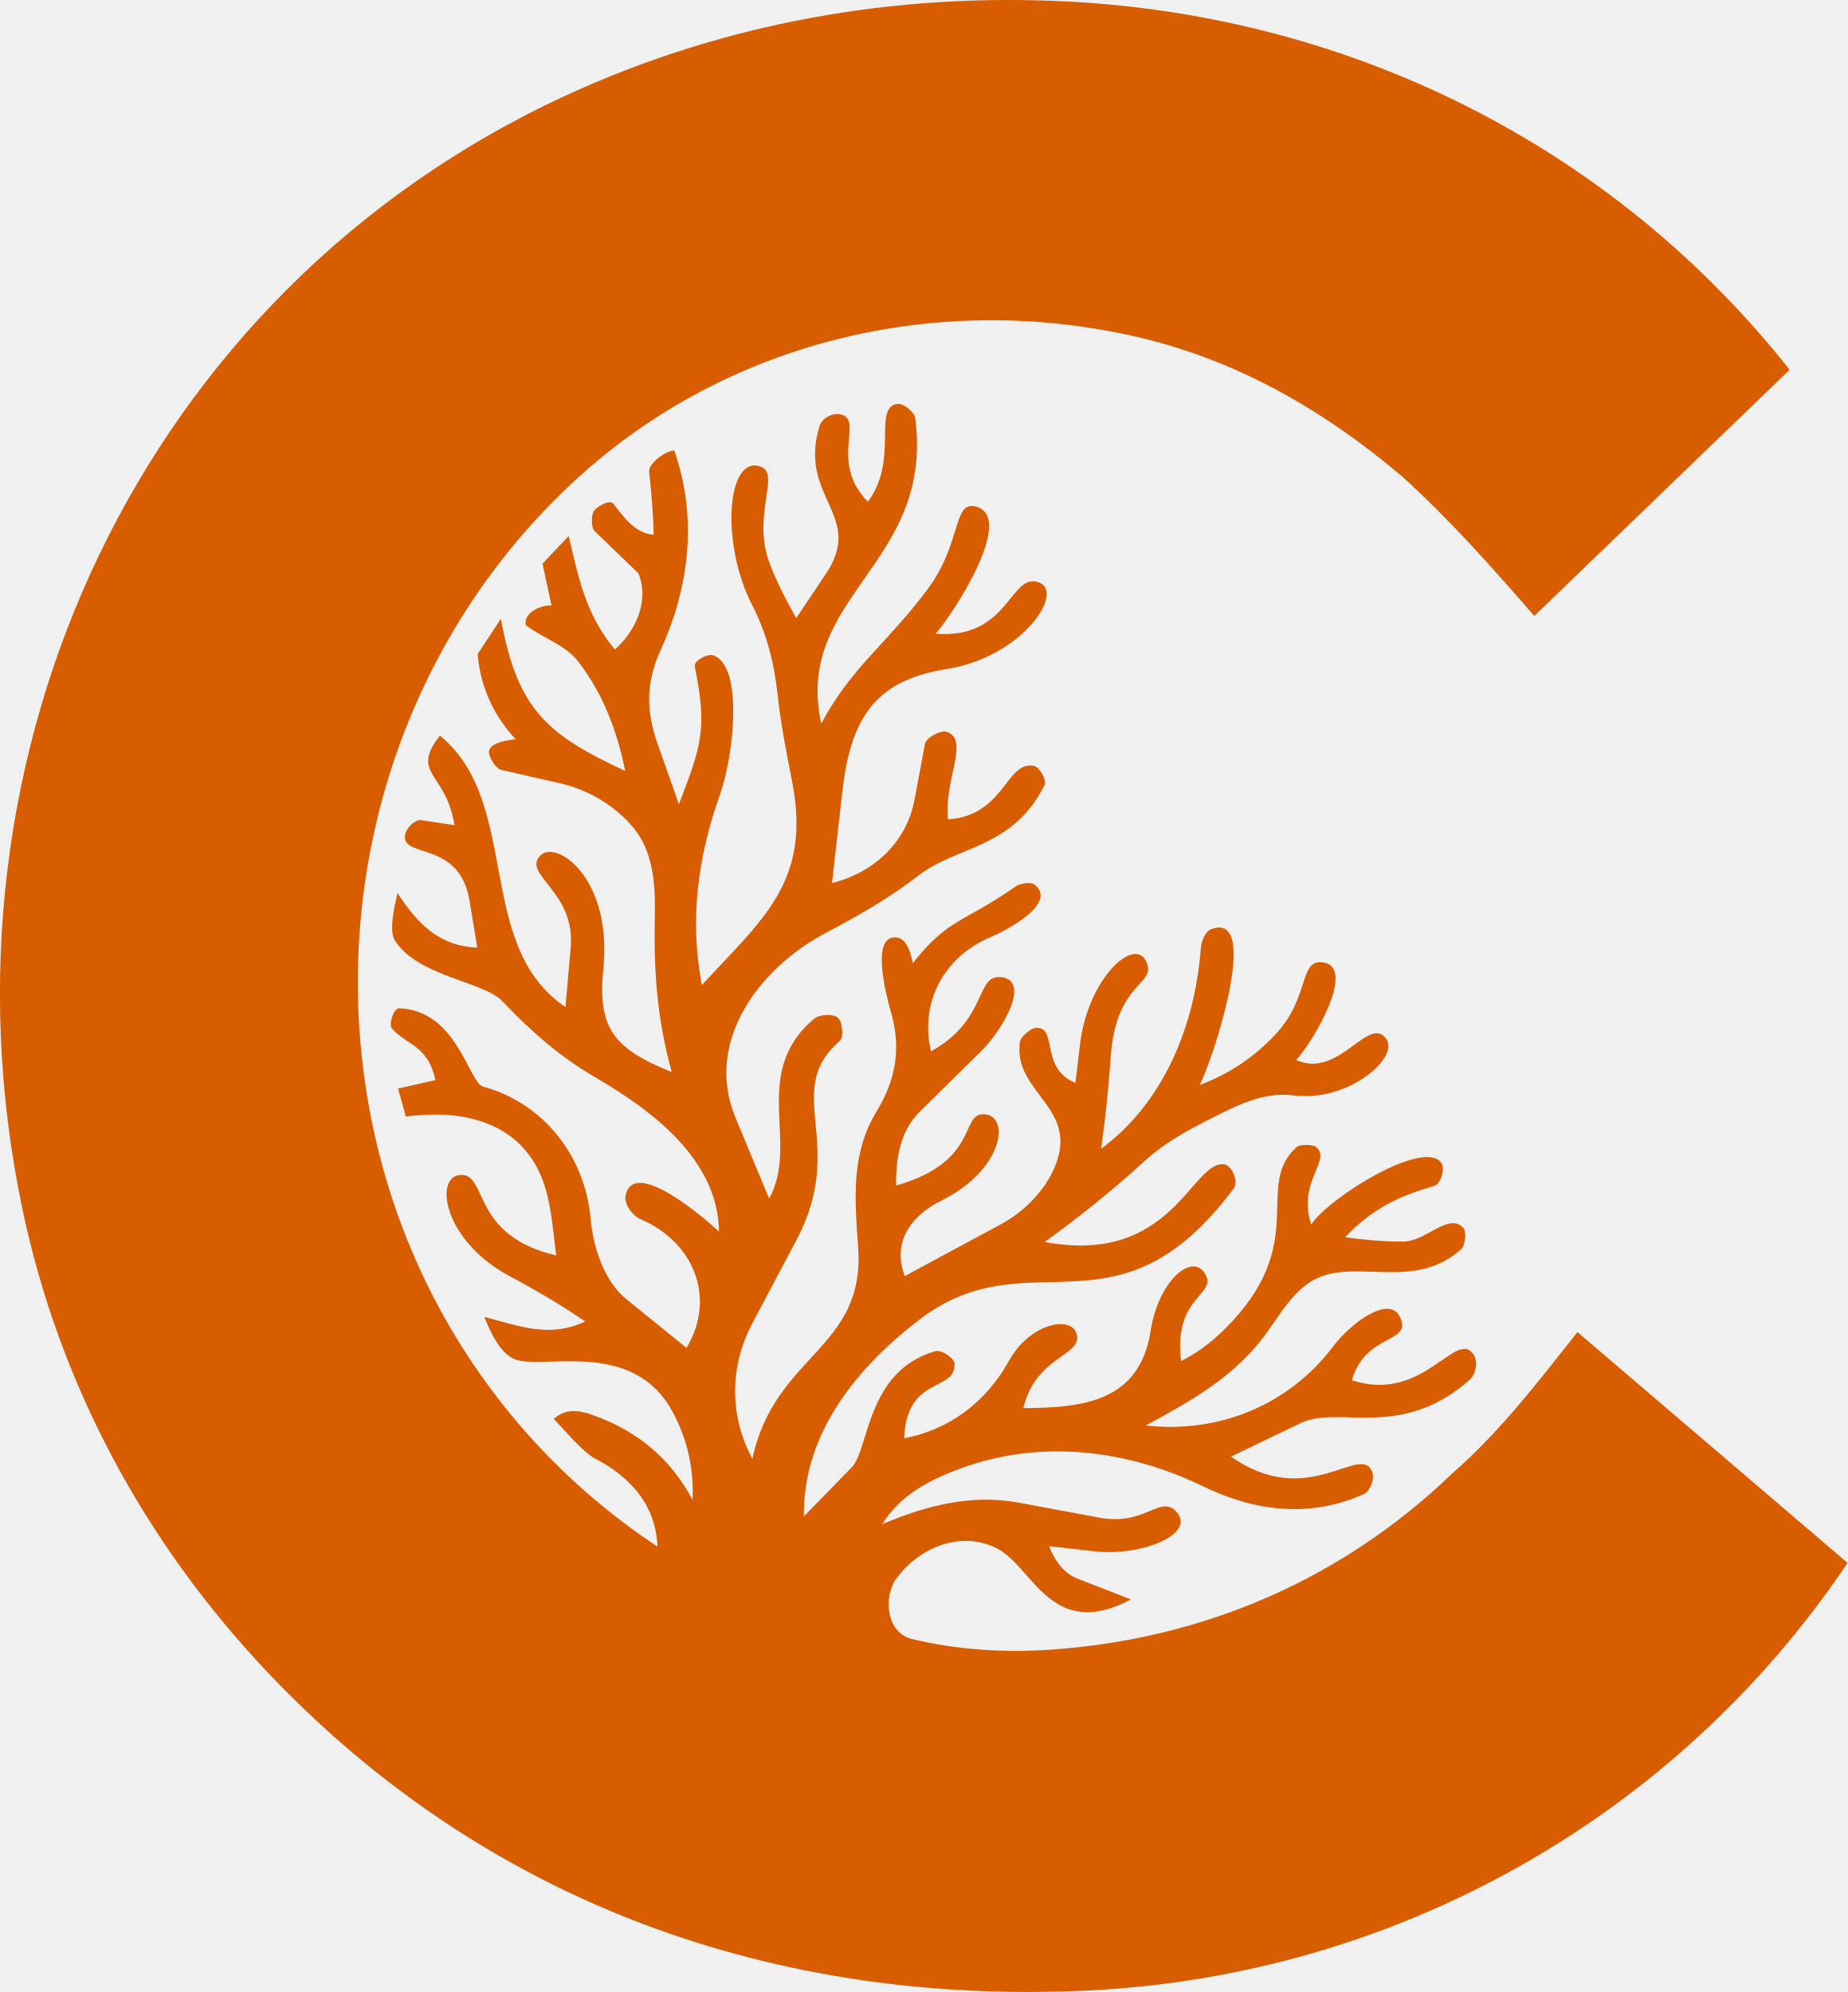
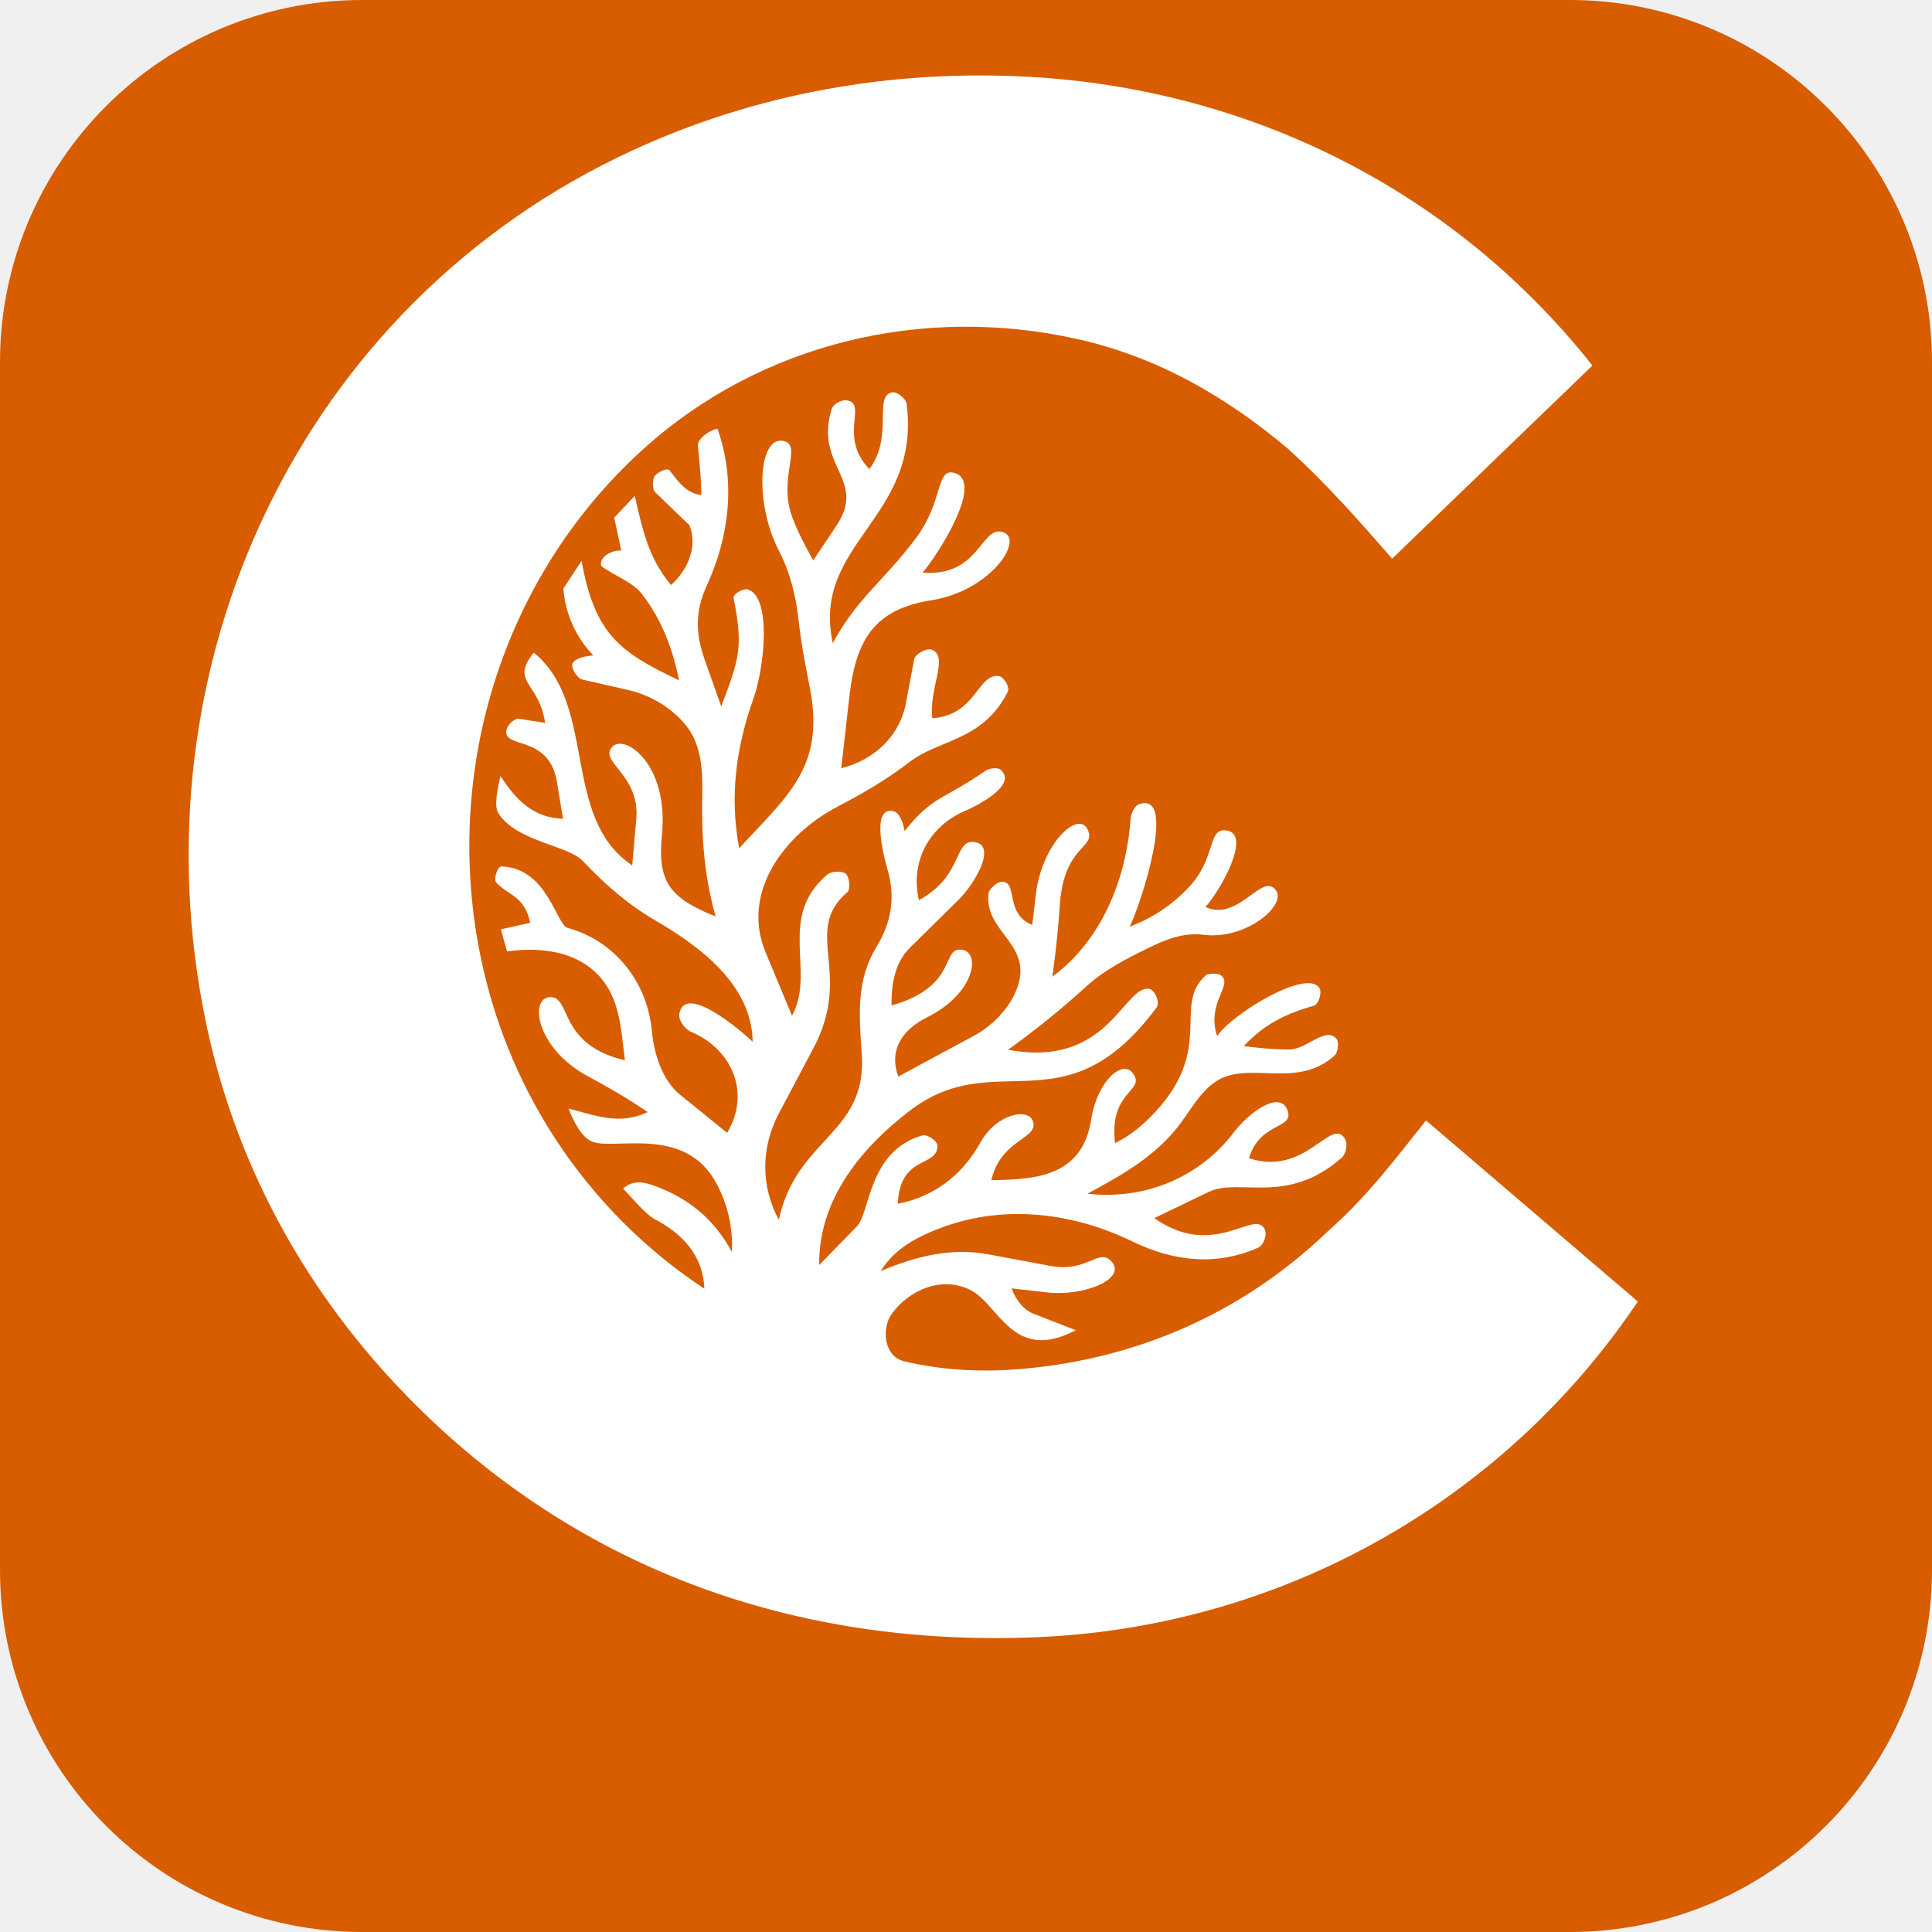
- <svg xmlns="http://www.w3.org/2000/svg" viewBox="0 0 893.16 963.07" fill="none">
-   <path fill="#d75d00" d="M371.81,579.49c14.96-27.11-9.52-60.42,21.72-86.95,2.47-2.1,8.91-2.47,11.27-.73s3.35,9.61,1.08,11.56c-28.04,24.15,3.9,49.4-20.8,96.02l-21.34,40.28c-11.31,21.36-11.03,45.2-.03,65.64,10.85-50.75,54.66-52.84,51.12-102.39-1.73-24.21-3.4-45.41,9.08-65.89,9.18-15.06,11.79-30.41,6.86-47.48-1.86-6.41-10.78-38.83,3.28-36.2,3.69.69,6.1,6.03,7.19,12.37,17.15-21.86,23.87-19.11,49.88-37.24,2.06-1.44,7.3-2.22,9.08-.76,11.2,9.16-13.89,22.2-21.41,25.39-22.46,9.51-34.29,31.43-28.75,55.18,28.18-15.5,21.06-38.22,34.72-35.74,13.31,2.42-.36,25.7-10.29,35.49l-30.11,29.69c-8.98,8.86-11.44,22.18-11.17,35.46,41.64-11.92,30.21-36.31,43.46-34.39,11.42,1.65,8.29,26.8-21.73,41.75-14.74,7.34-23.7,20.01-17.56,36.41l46.69-25.17c10.4-5.61,19.68-14.9,24.64-24.98,15.28-31.07-19.05-37.66-15.69-62.96.33-2.52,5.05-6.5,7.33-6.81,11.43-1.54,1.85,19.35,19.56,26.51l2.21-18.67c3.71-31.33,25.54-51.53,31.57-40.75,6.87,12.27-14.14,9.06-16.74,46.79-1.07,15.48-2.48,29.14-4.66,44.51,30.13-22.22,45.38-59.23,48.24-97.08.28-3.77,2.52-8.24,5.05-9.16,24.48-8.86.58,63.56-5.63,75.4,14.06-5.27,25.93-13.22,36.16-23.96,17.86-18.74,11.36-37.52,23.94-35.25,15.17,2.74-4.31,37.05-13.39,47.08,20.53,9.52,35.18-22.36,43.59-10.03,6.18,9.06-18.6,30.54-44.85,27.16-12.25-1.58-23.32,2.92-34.26,8.31-13.68,6.75-26.76,13.35-37.99,23.59-15.6,14.23-31.04,26.63-48.12,38.96,61.74,11.6,70.94-39.39,86.79-37.56,3.47.4,7.19,8.22,4.62,11.67-56.68,76.05-98.74,22.55-152.15,63.57-29.08,22.34-56.21,54.12-55.67,95l23.14-23.72c8.47-8.68,6.99-46.52,40.39-56.16,3.06-.88,9.28,3.46,9.36,6.17.39,13.75-23.17,5.43-24.43,35.94,22.15-4.21,39.69-17.61,50.74-37.51,10.02-18.06,29.5-21.75,32.48-13.45,4,11.13-19.52,10.62-25.59,36.4,29.47-.17,56.28-3.33,61.56-37.5,3.62-23.39,19.18-37.13,25.69-28.34,8.26,11.17-14.97,10.45-11.01,43.03,9.37-4.56,17.66-11.4,25.14-19.58,36.08-39.4,10.24-65.44,30.75-83.83,1.51-1.35,7.58-1.32,9.13-.2,8.4,6.06-9.05,16.66-2.1,37.66,8.19-12.79,55.05-42.11,63.06-29.59,1.73,2.71-.55,10.07-3.54,10.91-17.13,4.8-30.37,11.27-43.14,24.84,8.85,1.11,17.35,2.07,28.02,2.08,11.09.02,22.19-14.45,29.19-6.55,1.61,1.82.93,8.35-1.14,10.23-23.55,21.31-53.42,2.76-73.29,16.08-10.44,7-16.24,19.08-24.05,28.75-14.83,18.38-34.84,29.45-55.07,40.39,35.7,4.06,69.51-10.24,90.61-38.29,8.25-10.97,27.25-25.35,32.35-13.95,5.76,12.85-16.55,7.28-23.36,30.37,34.72,11.45,50.5-25.48,58.96-12.26,2.14,3.34.97,9.47-2.12,12.18-33.66,29.48-62.94,11.81-81.72,20.86l-33.5,16.13c36.89,26.1,61.97-6.19,68.09,6.94,1.59,3.41-.69,9.78-4.23,11.34-26.03,11.48-52.29,8.26-77.35-3.89-36.73-17.81-78.35-22.81-116.53-8.93-15.5,5.64-29.81,12.97-38.58,27.18,21.72-9.13,43.24-14.61,66.22-10.33l38.63,7.2c22.38,4.17,29.44-11.23,37.2-2.99,10.17,10.78-16.66,21.87-39.49,19.27l-21.9-2.49c2.92,7.62,7.27,13.2,13.92,15.79l25.63,9.98c-38.66,20.45-47.26-15.79-64.8-24.7-17.46-8.87-37.45-.46-48.5,14.45-6.52,8.8-5.12,26.34,7.41,29.37,21.65,5.22,44.64,6.7,67,5.16,74.03-5.08,141.06-34.05,194.28-85.27,23.14-20.25,41-43.71,60.46-68.28l130.56,111.59c-82.86,123.42-218.93,199.53-366.96,206.72-152.32,7.4-291.5-42.54-396.89-153.9-59.45-62.83-100.8-139.36-118.58-224.53C-35.03,364.67,67.97,141.18,273.2,46.33,349.52,11.06,432.35-3.63,516.39.75c136.95,7.14,263.23,69.9,348.74,178.02l-123.43,119.02c-21.13-24.24-40.77-46.45-63.89-67.47-38.31-32.33-80.44-56.69-129.71-67.79-95.24-21.46-195.67,2.22-268.26,68.04-90.22,81.8-126.34,208.4-96.71,326.56,19.53,77.88,67.06,145.87,134.68,190.6-.72-20.8-13.99-34.43-31.24-43.16-6.26-4.24-12.69-12.08-18.84-18.58,5.58-4.99,11.71-4.33,18.01-2.14,21.81,7.59,37.93,20.6,49.07,41.26.67-15.75-2.79-29.73-9.62-42.43-19.23-35.77-62.24-20.27-76.21-25.49-7.04-2.62-11.9-13-14.88-20.51,17.62,4.6,31.61,10.28,48.84,2.21-12.59-8.53-24.03-15.23-36.49-21.87-32.82-17.46-36.91-49.42-23.16-48.99,12.51.39,4.67,29.29,45.56,38.94-1.94-15.26-2.65-31.79-10.52-44.79-12.84-21.22-37.83-25.66-62.14-22.37l-3.76-13.54,18.04-4.06c-3.55-16.88-13.47-16.55-21.04-25-1.57-1.76.75-9.82,3.48-9.72,28.28,1.03,33.5,35.93,40.72,37.9,28.57,7.78,49.03,32.87,51.85,63.59,1.3,14.23,6.48,30.35,17.43,39.23l28.94,23.45c14.69-24.39,3.21-51.5-22.11-62.19-4.18-1.77-7.99-7.49-7.36-11.12,3.39-19.47,38.47,10.7,45.2,17.14-.42-35.75-33.99-59.55-59.85-74.66-17.4-10.17-30.99-22.16-44.94-36.84-9.07-9.54-40.83-11.89-51.91-29.28-3.07-4.82-.06-16.95,1.27-22.97,9.56,14.63,19.98,25.7,38.56,26.4l-3.74-22.75c-4.77-28.97-32.39-20.42-31.22-31.3.41-3.82,4.93-8.05,8.03-7.57l15.89,2.46c-3.85-25.63-21.67-24.69-7.01-43.31,39.66,32.34,16.44,101.5,60.7,131.19l2.53-28.78c2.39-27.12-23.63-35.27-14.72-44.42,7.78-8,34.81,10.96,30.51,54.35-2.82,28.49,4.25,38.78,33.06,50.28-7.39-26.62-8.74-49.99-8.19-76.34.3-14.14-.78-29.7-9.77-41.03s-22.48-19.15-36.04-22.23l-28.43-6.47c-2.62-.6-6.4-6.53-5.92-9.11.63-3.45,6.44-5.09,12.96-5.69-10.22-10.68-17.22-25.12-18.43-41.23l11.22-16.99c8.08,44.48,22.88,56.12,60.11,73.55-4.07-19.95-10.87-37.53-22.85-53.09-5.94-7.72-17.19-11.28-25.16-17.37-1.52-5.73,6.92-9.93,12.38-9.52l-4.36-20.23,12.67-13.44c4.83,21.07,8.46,38.38,22.33,54.92,9.89-8.77,16.79-23.32,11.37-36.81l-21.2-20.45c-1.72-1.66-1.57-7.46-.55-9.36,1.22-2.29,7.32-5.8,9.38-4.17,4.6,5.81,10.18,14.57,19.74,15.32-.19-10.71-1.19-20.59-2.17-30.5-.42-4.23,8.23-10.15,12.1-10.27,11.37,32.26,7.33,66.12-6.55,96.45-7.23,15.81-7.15,29.43-1.35,45.83l10.17,28.78c11.29-29.38,13.6-36.81,7.66-66.72-.54-2.7,6.22-6.14,8.71-5.35,14.99,4.7,10.18,48.45,3.53,67.15-10.64,29.94-14.91,60.21-8.81,92.35,29.15-31.87,53.18-49.78,43.59-98.64-2.75-14-5.36-27.13-6.9-41.23-1.71-15.63-5.18-29.86-12.32-43.73-14.94-29.05-12.54-69.81,2.33-67.52,13.02,2.01-3.17,22.75,6.06,47.23,3.63,9.64,8.09,17.87,12.85,26.46l14.29-21.32c19.16-28.59-13.67-36.83-3.01-71.6,1.11-3.63,6.05-6.34,9.93-5.61,12.11,2.28-5.77,22.71,13.42,42.25,15.21-20.06,2.07-45.75,14.38-47.31,2.73-.35,8.14,3.93,8.54,7.04,9.13,70.81-58.9,85.73-45.48,147.52,15.13-27.78,30.4-37.17,50.88-64.16,17.68-23.3,12.38-44.24,24.32-40.62,18.24,5.53-10.21,50.12-19.83,61.36,35.18,2.87,35.88-29.36,49.47-24.96s-7.55,36.26-44.1,42.01c-34.68,5.46-46.49,23.8-50.5,59.16l-5.02,44.35c19.67-4.9,35.91-19.16,39.89-40.29l5.08-27.04c.57-3.03,7.58-6.71,10.36-5.84,11.62,3.66-1.49,23.76.76,42.37,27.27-1.82,27.97-28.1,41.27-25.93,2.91.47,6.64,6.81,5.31,9.49-15.19,30.5-42.37,29.38-60.39,43.25-14.3,11.01-28.82,19.44-44.79,27.79-32.33,16.89-59.55,52.63-44.12,89.68l16.27,39.07Z" />
+ <svg xmlns="http://www.w3.org/2000/svg" viewBox="0 0 512 512" fill="none">
+   <rect width="512" height="512" rx="96" fill="#d75d00" />
+   <g transform="translate(50, 20) scale(0.43)">
+     <path fill="white" d="M371.81,579.49c14.96-27.11-9.52-60.42,21.72-86.95,2.47-2.1,8.91-2.47,11.27-.73s3.35,9.61,1.08,11.56c-28.04,24.15,3.9,49.4-20.8,96.02l-21.34,40.28c-11.31,21.36-11.03,45.2-.03,65.64,10.85-50.75,54.66-52.84,51.12-102.39-1.73-24.21-3.4-45.41,9.08-65.89,9.18-15.06,11.79-30.41,6.86-47.48-1.86-6.41-10.78-38.83,3.28-36.2,3.69.69,6.1,6.03,7.19,12.37,17.15-21.86,23.87-19.11,49.88-37.24,2.06-1.44,7.3-2.22,9.08-.76,11.2,9.16-13.89,22.2-21.41,25.39-22.46,9.51-34.29,31.43-28.75,55.18,28.18-15.5,21.06-38.22,34.72-35.74,13.31,2.42-.36,25.7-10.29,35.49l-30.11,29.69c-8.98,8.86-11.44,22.18-11.17,35.46,41.64-11.92,30.21-36.31,43.46-34.39,11.42,1.65,8.29,26.8-21.73,41.75-14.74,7.34-23.7,20.01-17.56,36.41l46.69-25.17c10.4-5.61,19.68-14.9,24.64-24.98,15.28-31.07-19.05-37.66-15.69-62.96.33-2.52,5.05-6.5,7.33-6.81,11.43-1.54,1.85,19.35,19.56,26.51l2.21-18.67c3.71-31.33,25.54-51.53,31.57-40.75,6.87,12.27-14.14,9.06-16.74,46.79-1.07,15.48-2.48,29.14-4.66,44.51,30.13-22.22,45.38-59.23,48.24-97.08.28-3.77,2.52-8.24,5.05-9.16,24.48-8.86.58,63.56-5.63,75.4,14.06-5.27,25.93-13.22,36.16-23.96,17.86-18.74,11.36-37.52,23.94-35.25,15.17,2.74-4.31,37.05-13.39,47.08,20.53,9.52,35.18-22.36,43.59-10.03,6.18,9.06-18.6,30.54-44.85,27.16-12.25-1.58-23.32,2.92-34.26,8.31-13.68,6.75-26.76,13.35-37.99,23.59-15.6,14.23-31.04,26.63-48.12,38.96,61.74,11.6,70.94-39.39,86.79-37.56,3.47.4,7.19,8.22,4.62,11.67-56.68,76.05-98.74,22.55-152.15,63.57-29.08,22.34-56.21,54.12-55.67,95l23.14-23.72c8.47-8.68,6.99-46.52,40.39-56.16,3.06-.88,9.28,3.46,9.36,6.17.39,13.75-23.17,5.43-24.43,35.94,22.15-4.21,39.69-17.61,50.74-37.51,10.02-18.06,29.5-21.75,32.48-13.45,4,11.13-19.52,10.62-25.59,36.4,29.47-.17,56.28-3.33,61.56-37.5,3.62-23.39,19.18-37.13,25.69-28.34,8.26,11.17-14.97,10.45-11.01,43.03,9.37-4.56,17.66-11.4,25.14-19.58,36.08-39.4,10.24-65.44,30.75-83.83,1.51-1.35,7.58-1.32,9.13-.2,8.4,6.06-9.05,16.66-2.1,37.66,8.19-12.79,55.05-42.11,63.06-29.59,1.73,2.71-.55,10.07-3.54,10.91-17.13,4.8-30.37,11.27-43.14,24.84,8.85,1.11,17.35,2.07,28.02,2.08,11.09.02,22.19-14.45,29.19-6.55,1.61,1.82.93,8.35-1.14,10.23-23.55,21.31-53.42,2.76-73.29,16.08-10.44,7-16.24,19.08-24.05,28.75-14.83,18.38-34.84,29.45-55.07,40.39,35.7,4.06,69.51-10.24,90.61-38.29,8.25-10.97,27.25-25.35,32.35-13.95,5.76,12.85-16.55,7.28-23.36,30.37,34.72,11.45,50.5-25.48,58.96-12.26,2.14,3.34.97,9.47-2.12,12.18-33.66,29.48-62.94,11.81-81.72,20.86l-33.5,16.13c36.89,26.1,61.97-6.19,68.09,6.94,1.59,3.41-.69,9.78-4.23,11.34-26.03,11.48-52.29,8.26-77.35-3.89-36.73-17.81-78.35-22.81-116.53-8.93-15.5,5.64-29.81,12.97-38.58,27.18,21.72-9.13,43.24-14.61,66.22-10.33l38.63,7.2c22.38,4.17,29.44-11.23,37.2-2.99,10.17,10.78-16.66,21.87-39.49,19.27l-21.9-2.49c2.92,7.62,7.27,13.2,13.92,15.79l25.63,9.98c-38.66,20.45-47.26-15.79-64.8-24.7-17.46-8.87-37.45-.46-48.5,14.45-6.52,8.8-5.12,26.34,7.41,29.37,21.65,5.22,44.64,6.7,67,5.16,74.03-5.08,141.06-34.05,194.28-85.27,23.14-20.25,41-43.71,60.46-68.28l130.56,111.59c-82.86,123.42-218.93,199.53-366.96,206.72-152.32,7.4-291.5-42.54-396.89-153.9-59.45-62.83-100.8-139.36-118.58-224.53C-35.03,364.67,67.97,141.18,273.2,46.33,349.52,11.06,432.35-3.63,516.39.75c136.95,7.14,263.23,69.9,348.74,178.02l-123.43,119.02c-21.13-24.24-40.77-46.45-63.89-67.47-38.31-32.33-80.44-56.69-129.71-67.79-95.24-21.46-195.67,2.22-268.26,68.04-90.22,81.8-126.34,208.4-96.71,326.56,19.53,77.88,67.06,145.87,134.68,190.6-.72-20.8-13.99-34.43-31.24-43.16-6.26-4.24-12.69-12.08-18.84-18.58,5.58-4.99,11.71-4.33,18.01-2.14,21.81,7.59,37.93,20.6,49.07,41.26.67-15.75-2.79-29.73-9.62-42.43-19.23-35.77-62.24-20.27-76.21-25.49-7.04-2.62-11.9-13-14.88-20.51,17.62,4.6,31.61,10.28,48.84,2.21-12.59-8.53-24.03-15.23-36.49-21.87-32.82-17.46-36.91-49.42-23.16-48.99,12.51.39,4.67,29.29,45.56,38.94-1.94-15.26-2.65-31.79-10.52-44.79-12.84-21.22-37.83-25.66-62.14-22.37l-3.76-13.54,18.04-4.06c-3.55-16.88-13.47-16.55-21.04-25-1.57-1.76.75-9.82,3.48-9.72,28.28,1.03,33.5,35.93,40.72,37.9,28.57,7.78,49.03,32.87,51.85,63.59,1.3,14.23,6.48,30.35,17.43,39.23l28.94,23.45c14.69-24.39,3.21-51.5-22.11-62.19-4.18-1.77-7.99-7.49-7.36-11.12,3.39-19.47,38.47,10.7,45.2,17.14-.42-35.75-33.99-59.55-59.85-74.66-17.4-10.17-30.99-22.16-44.94-36.84-9.07-9.54-40.83-11.89-51.91-29.28-3.07-4.82-.06-16.95,1.27-22.97,9.56,14.63,19.98,25.7,38.56,26.4l-3.74-22.75c-4.77-28.97-32.39-20.42-31.22-31.3.41-3.82,4.93-8.05,8.03-7.57l15.89,2.46c-3.85-25.63-21.67-24.69-7.01-43.31,39.66,32.34,16.44,101.5,60.7,131.19l2.53-28.78c2.39-27.12-23.63-35.27-14.72-44.42,7.78-8,34.81,10.96,30.51,54.35-2.82,28.49,4.25,38.78,33.06,50.28-7.39-26.62-8.74-49.99-8.19-76.34.3-14.14-.78-29.7-9.77-41.03s-22.48-19.15-36.04-22.23l-28.43-6.47c-2.62-.6-6.4-6.53-5.92-9.11.63-3.45,6.44-5.09,12.96-5.69-10.22-10.68-17.22-25.12-18.43-41.23l11.22-16.99c8.08,44.48,22.88,56.12,60.11,73.55-4.07-19.95-10.87-37.53-22.85-53.09-5.94-7.72-17.19-11.28-25.16-17.37-1.52-5.73,6.92-9.93,12.38-9.52l-4.36-20.23,12.67-13.44c4.83,21.07,8.46,38.38,22.33,54.92,9.89-8.77,16.79-23.32,11.37-36.81l-21.2-20.45c-1.72-1.66-1.57-7.46-.55-9.36,1.22-2.29,7.32-5.8,9.38-4.17,4.6,5.81,10.18,14.57,19.74,15.32-.19-10.71-1.19-20.59-2.17-30.5-.42-4.23,8.23-10.15,12.1-10.27,11.37,32.26,7.33,66.12-6.55,96.45-7.23,15.81-7.15,29.43-1.35,45.83l10.17,28.78c11.29-29.38,13.6-36.81,7.66-66.72-.54-2.7,6.22-6.14,8.71-5.35,14.99,4.7,10.18,48.45,3.53,67.15-10.64,29.94-14.91,60.21-8.81,92.35,29.15-31.87,53.18-49.78,43.59-98.64-2.75-14-5.36-27.13-6.9-41.23-1.71-15.63-5.18-29.86-12.32-43.73-14.94-29.05-12.54-69.81,2.33-67.52,13.02,2.01-3.17,22.75,6.06,47.23,3.63,9.64,8.09,17.87,12.85,26.46l14.29-21.32c19.16-28.59-13.67-36.83-3.01-71.6,1.11-3.63,6.05-6.34,9.93-5.61,12.11,2.28-5.77,22.71,13.42,42.25,15.21-20.06,2.07-45.75,14.38-47.31,2.73-.35,8.14,3.93,8.54,7.04,9.13,70.81-58.9,85.73-45.48,147.52,15.13-27.78,30.4-37.17,50.88-64.16,17.68-23.3,12.38-44.24,24.32-40.62,18.24,5.53-10.21,50.12-19.83,61.36,35.18,2.87,35.88-29.36,49.47-24.96s-7.55,36.26-44.1,42.01c-34.68,5.46-46.49,23.8-50.5,59.16l-5.02,44.35c19.67-4.9,35.91-19.16,39.89-40.29l5.08-27.04c.57-3.03,7.58-6.71,10.36-5.84,11.62,3.66-1.49,23.76.76,42.37,27.27-1.82,27.97-28.1,41.27-25.93,2.91.47,6.64,6.81,5.31,9.49-15.19,30.5-42.37,29.38-60.39,43.25-14.3,11.01-28.82,19.44-44.79,27.79-32.33,16.89-59.55,52.63-44.12,89.68l16.27,39.07Z" />
+   </g>
</svg>
